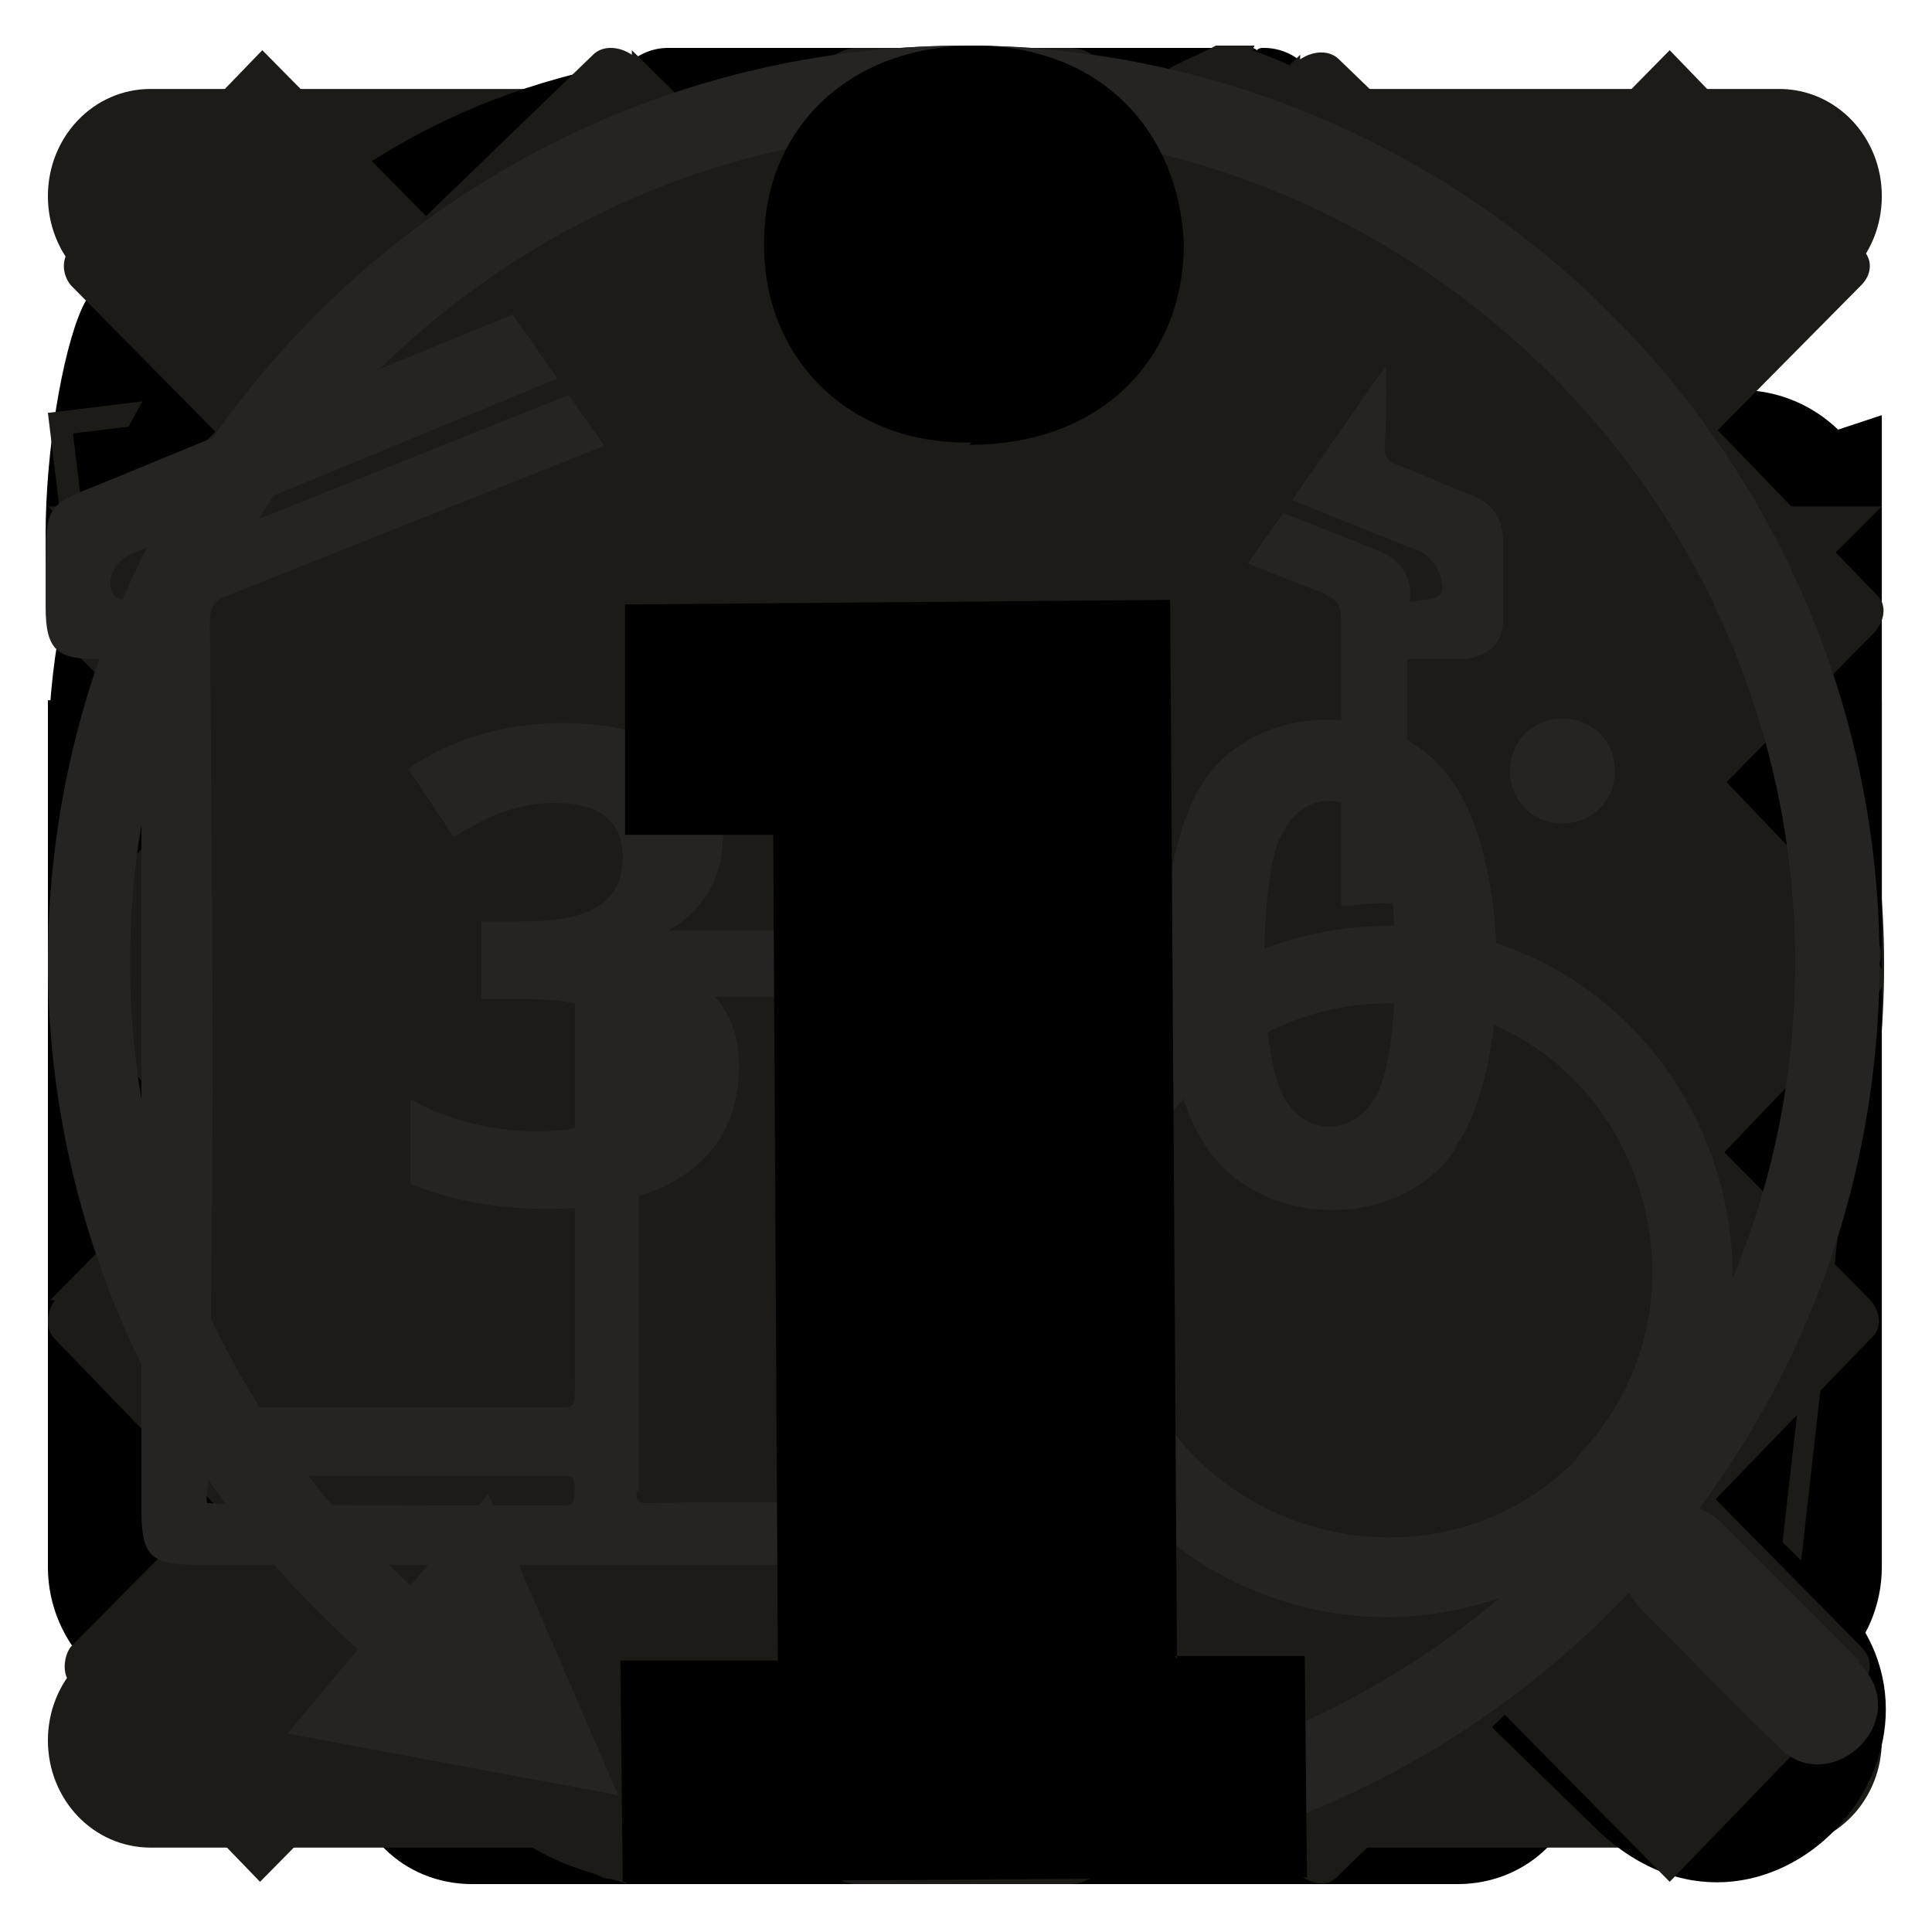
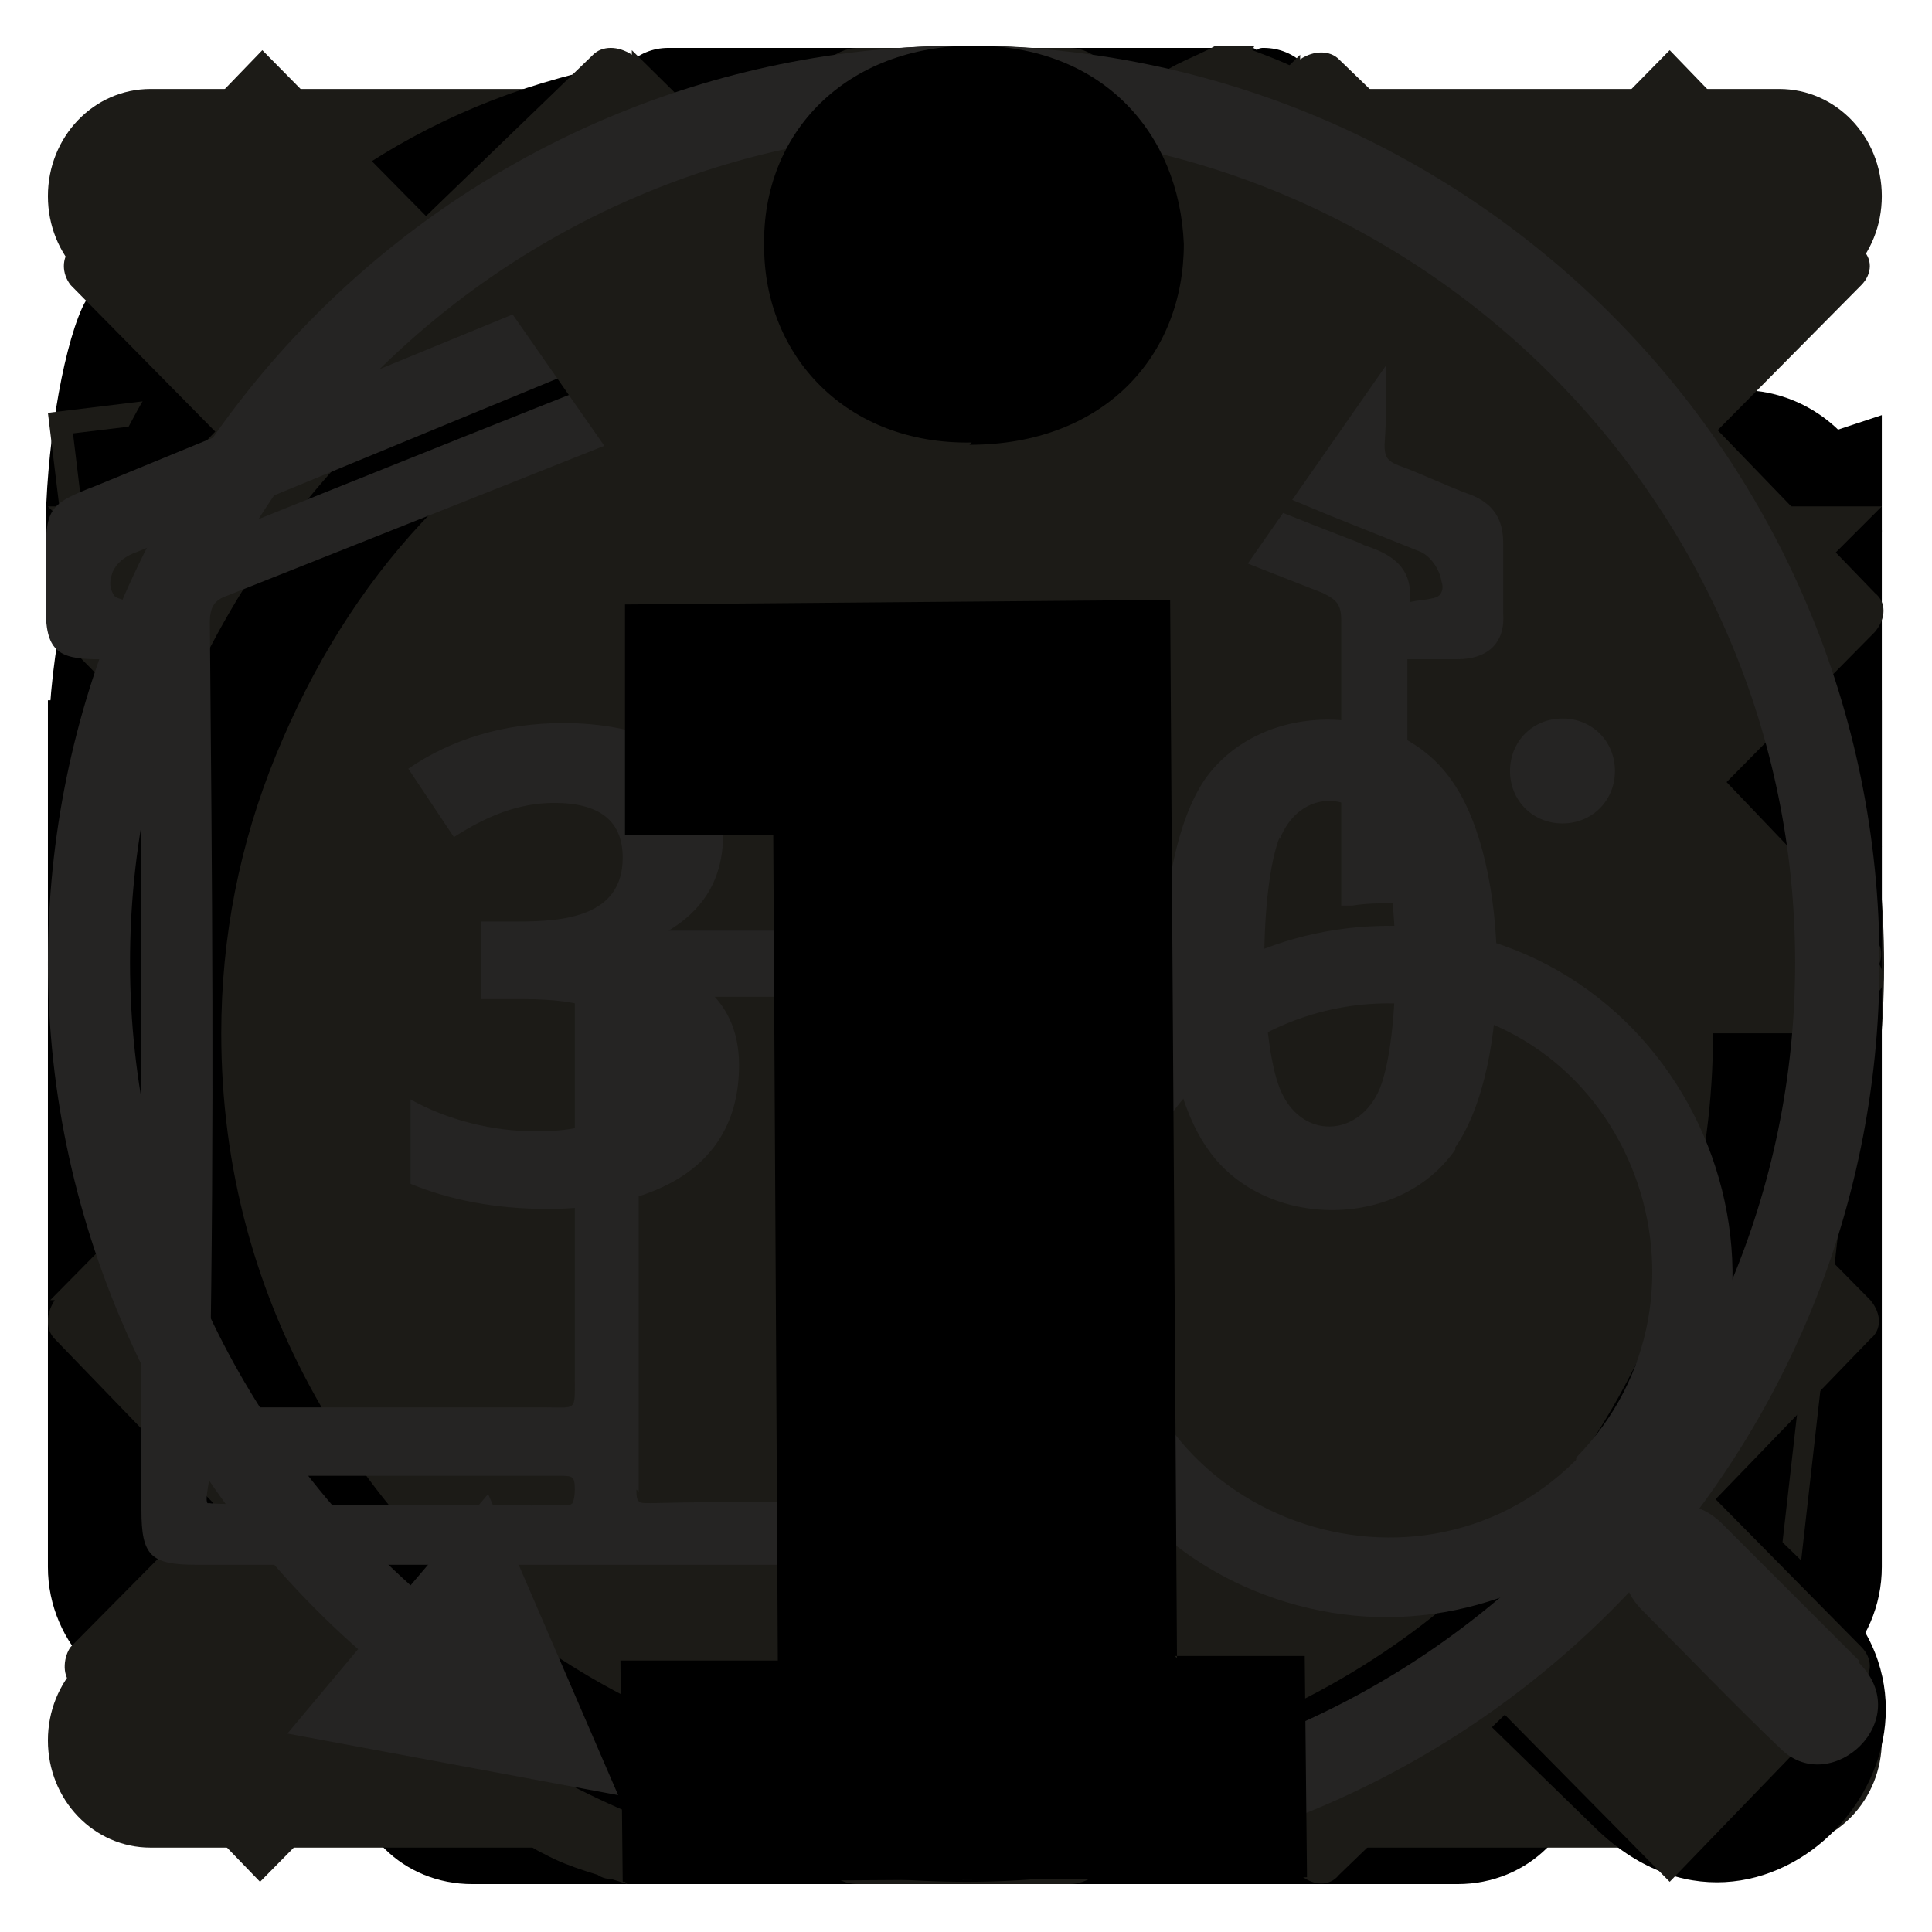
<svg xmlns="http://www.w3.org/2000/svg" xml:space="preserve" width="8.467mm" height="8.467mm" version="1.1" style="shape-rendering:geometricPrecision; text-rendering:geometricPrecision; image-rendering:optimizeQuality; fill-rule:evenodd; clip-rule:evenodd" viewBox="0 0 847 847">
  <defs>
    <style type="text/css">
   
    .fil0 {fill:#1C1B17}
    .fil1 {fill:black}
    .fil3 {fill:#1C1B17}
    .fil2 {fill:black}
    .fil4 {fill:#252423;fill-rule:nonzero}
   
  </style>
  </defs>
  <g id="i-deny">
    <path class="fil0" d="M423 825c-221,0 -402,-180 -402,-402 0,-223 180,-403 403,-403 222,0 402,181 402,403 0,222 -180,402 -403,402zm-257 -201c153,-153 306,-306 459,-459 -106,-90 -299,-106 -431,24 -132,130 -120,325 -28,435zm56 56c116,96 316,103 443,-35 124,-135 102,-324 16,-424 -153,153 -306,306 -459,459z" />
  </g>
  <g id="i-delete">
    <path class="fil1" d="M686 116l-107 0 0 -70c0,-14 -11,-25 -25,-25 -1,0 -2,0 -3,1 0,0 -1,-1 -2,-1l-256 0c-14,0 -25,11 -25,25l0 70 -108 0c-31,0 -55,24 -55,55l0 90 48 0 0 511c0,31 24,54 54,54l432 0c31,0 55,-24 55,-54l0 -511 47 0 0 -90c0,-31 -24,-55 -55,-55l0 0zm-368 -45l211 0 0 45 -211 0 0 -45zm326 700c0,3 -1,5 -5,5l-432 0c-3,0 -5,-1 -5,-5l0 -511 441 0 0 511zm47 -561l-535 0 0 -40c0,-3 1,-5 5,-5l526 0c3,0 5,2 5,5l0 40zm-176 521l50 0 0 -412 -50 0 0 412zm-116 0l50 0 0 -412 -50 0 0 412zm-116 0l50 0 0 -412 -50 0 0 412z" />
  </g>
  <g id="i-file-load">
    <path class="fil2" d="M21 307l0 380c0,34 28,62 62,62l680 0c34,0 62,-28 62,-62l0 -380 -804 0zm804 -74c0,-34 -28,-62 -62,-62l-335 0c-34,0 -69,-16 -78,-36 -9,-20 -43,-36 -78,-36l-158 0c-34,0 -69,16 -78,36 -9,20 -16,64 -16,99l0 12 804 0 0 -12zm-278 276l-112 -135c-5,-6 -19,-7 -24,0l-112 136c-5,6 1,14 11,14l48 0 0 112c0,10 11,16 25,16l80 0c14,0 23,-7 23,-16l0 -112 50 0c10,0 16,-8 11,-14z" />
  </g>
  <g id="i-marker">
    <path class="fil3" d="M549 22c8,3 16,6 23,10 21,13 36,32 50,52 22,34 37,72 47,111 6,24 11,48 8,73 -2,22 -8,43 -12,64 -5,27 -11,54 -16,82 -2,13 -1,26 -1,38 0,3 0,5 0,9 -51,-8 -103,-10 -154,-3 0,-3 0,-5 0,-7 5,-49 -3,-96 -21,-142 -7,-19 -15,-38 -22,-58 -9,-25 -8,-50 -4,-76 3,-25 9,-50 18,-74 9,-25 21,-50 42,-67 7,-6 17,-9 26,-14 6,0 11,0 17,0l-1 2zm-274 804c-12,-4 -25,-7 -36,-13 -19,-9 -29,-26 -34,-47 -8,-30 -8,-61 -8,-91 0,-9 0,-18 0,-27 16,-2 30,-5 45,-6 36,-3 72,-2 108,2 4,1 6,2 7,6 6,25 12,51 12,77 0,21 -2,41 -13,59 -12,20 -29,31 -51,36 -3,1 -6,2 -9,2 -8,0 -15,0 -23,0l2 2zm78 -203c-52,-7 -103,-6 -154,3 0,-3 0,-5 0,-7 2,-33 -6,-65 -13,-97 -5,-22 -11,-44 -15,-66 -4,-26 -1,-52 4,-77 10,-45 26,-88 52,-126 14,-21 31,-40 54,-52 21,-11 44,-8 61,8 17,15 28,35 36,55 17,41 26,84 24,128 0,12 -4,24 -8,35 -13,34 -27,68 -36,104 -6,27 -8,54 -6,81 0,3 0,6 1,11l0 0zm296 -104c0,26 -1,53 -8,78 -6,24 -21,41 -44,50 -32,12 -62,10 -90,-11 -17,-13 -26,-32 -29,-53 -4,-29 0,-57 7,-85 4,-16 3,-16 20,-18 39,-5 78,-5 117,0 7,1 14,2 22,3 5,0 7,2 7,7 0,10 0,19 0,29l-2 0z" />
  </g>
  <g id="i-menu">
    <path class="fil0" d="M66 377l714 0c25,0 45,21 45,47 0,26 -20,47 -45,47l-714 0c-25,0 -45,-21 -45,-47 0,-26 20,-47 45,-47zm0 339l714 0c25,0 45,21 45,47 0,26 -20,47 -45,47l-714 0c-25,0 -45,-21 -45,-47 0,-26 20,-47 45,-47zm0 -677l714 0c25,0 45,21 45,47 0,26 -20,47 -45,47l-714 0c-25,0 -45,-21 -45,-47 0,-26 20,-47 45,-47z" />
  </g>
  <g id="i-image">
    <path class="fil0" d="M442 618c-48,-49 -48,-129 -1,-178 82,-86 226,-27 223,90 -3,118 -144,168 -222,88zm-369 -10l-52 -427 658 -80 31 257 115 13 -42 372 -570 -65 10 -90 -151 18zm627 -250l-30 -245 -638 77 49 406 143 -17 15 -134c-39,-55 -40,-148 15,-205 99,-103 269,-37 278,99l167 19zm-458 71l8 -70c0,-6 0,-11 0,-17 2,-30 12,-53 33,-76 7,-7 13,-7 18,1 11,16 21,32 32,48l36 4c-15,-22 -29,-44 -44,-66 -6,-9 -4,-15 6,-19 70,-29 154,24 162,99l30 3c-10,-132 -170,-185 -260,-91 -46,48 -55,125 -21,182zm26 -120l52 6c-9,-14 -18,-28 -27,-41 -1,-2 -1,-2 -2,0 -10,11 -17,22 -22,36zm-3 10c-13,117 -27,234 -40,352l550 62 40 -352c-183,-21 -368,-42 -550,-62zm218 15l-101 -11c-16,-25 -32,-49 -48,-73 -2,-3 -2,-2 2,-4 64,-26 139,21 148,89zm-35 113c-43,45 -42,119 1,164 73,75 202,26 204,-81 2,-108 -130,-162 -205,-83zm-4 44c5,-11 11,-21 19,-30 6,-6 11,-6 16,1 28,42 61,92 94,143 5,8 3,14 -6,16 -86,21 -155,-50 -123,-130zm121 120c0,0 0,0 0,0 -34,-50 -67,-100 -94,-143 -2,-2 -16,25 -17,27 -29,72 34,134 112,116zm22 -20c-30,-46 -60,-93 -91,-138 -5,-8 -3,-13 5,-16 90,-36 173,80 106,157 -8,9 -14,7 -21,-2zm-83 -144c31,46 61,92 91,139 2,3 2,4 4,1 60,-69 -15,-173 -95,-141 -1,1 -1,0 -1,1z" />
  </g>
  <g id="i-search">
    <path class="fil1" d="M489 597c-189,111 -436,-1 -465,-222 -23,-173 95,-330 269,-350 169,-19 318,94 343,262 11,74 -4,141 -41,205 -1,2 -1,3 1,5 69,67 139,134 208,201 68,67 -31,176 -105,103 -70,-68 -139,-136 -209,-204zm26 -266c0,-101 -83,-185 -183,-185 -101,-1 -185,82 -187,182 -2,103 84,189 186,188 100,0 184,-84 184,-185z" />
  </g>
  <g id="i-arrow-round">
    <path class="fil1" d="M556 271l269 -89 0 268 -123 -79c-85,88 -192,151 -293,195 -153,67 -304,92 -385,99l-3 -34c79,-7 226,-31 375,-96 98,-43 194,-100 276,-185l-115 -79z" />
  </g>
  <g id="i-arrow-top">
    <polygon class="fil0" points="825,222 423,624 21,222 " />
  </g>
  <g id="i-cross">
    <path class="fil0" d="M30 738l84 87 301 -305c4,-5 11,-6 16,0l301 305 84 -87c5,-4 5,-11 0,-16l-295 -299 295 -298c5,-5 5,-12 0,-16l-84 -87 -300 305c-5,6 -12,4 -16,0l-301 -305 -84 87c-4,4 -4,11 0,16l295 299 -295 298c-3,4 -4,12 0,16z" />
  </g>
  <g id="i-move-backward">
    <path class="fil0" d="M822 411l-85 -89 -247 251 0 -531c0,-10 -10,-21 -21,-21l-93 0c-10,0 -21,10 -21,21l0 531 -245 -251 -85 89c-5,3 -5,10 0,16l389 395c5,5 13,5 15,0l392 -395c5,-5 5,-13 0,-16z" />
  </g>
  <g id="i-move-forward">
    <path class="fil0" d="M355 274l0 531c0,10 10,21 21,21l93 0c10,0 21,-10 21,-21l0 -531 247 251 85 -89c5,-3 5,-10 0,-16l-392 -395c-3,-5 -10,-5 -15,0l-389 395c-5,5 -5,13 0,16l85 89 245 -251z" />
  </g>
  <g id="i-rotate-down">
    <path class="fil0" d="M24 277l391 396c6,4 13,4 16,0l391 -396c5,-6 5,-13 0,-17l-85 -88 -305 309c-4,6 -11,6 -16,0l-305 -309 -85 88c-4,4 -4,11 0,17l0 0z" />
  </g>
  <g id="i-rotate-up">
    <path class="fil0" d="M24 570c-4,6 -4,13 0,17l85 88 305 -309c5,-6 13,-6 16,0l305 309 85 -88c5,-4 5,-11 0,-17l-391 -396c-4,-4 -11,-4 -16,0l-391 396 0 0z" />
  </g>
  <g id="i-rotate-right">
    <path class="fil0" d="M277 24c-6,-4 -13,-4 -17,0l-88 85 309 305c6,5 6,13 0,16l-309 305 88 85c4,5 11,5 17,0l396 -391c4,-4 4,-11 0,-16l-396 -391 0 0z" />
  </g>
  <g id="i-rotate-left">
    <path class="fil0" d="M570 24l-396 391c-4,5 -4,13 0,16l396 391c6,5 13,5 17,0l88 -85 -309 -305c-6,-4 -6,-11 0,-16l309 -305 -88 -85c-4,-4 -11,-4 -17,0l0 0z" />
  </g>
+   <g id="i-rotate">
+     <path class="fil1" d="M401 82c-64,4 -123,23 -176,57 -53,34 -96,79 -127,134 -31,55 -46,115 -46,180 0,50 10,99 30,145 20,46 46,86 79,119 33,33 72,60 118,79 46,20 94,29 145,29 50,0 99,-10 145,-29 46,-20 85,-46 118,-79 33,-33 60,-73 79,-119 20,-46 30,-94 30,-145l-45 0c0,59 -15,114 -44,164 -29,50 -69,90 -119,119 -50,29 -105,44 -164,44 -59,0 -114,-15 -164,-44 -50,-29 -90,-69 -119,-119 -29,-50 -44,-105 -44,-164 0,-42 8,-83 24,-122 16,-39 37,-73 64,-102 27,-29 59,-52 97,-70 38,-18 77,-29 119,-32l0 61 110 -82 -110 -85 0 61 0 0z" />
+   </g>
  <g id="i-feature">
    <path class="fil4" d="M476 660c-15,0 -30,0 -45,0 -2,0 -3,0 -3,-1 -1,-1 -1,-11 0,-12 0,0 1,0 2,0l37 0c-5,-10 -10,-18 -14,-29 -6,0 -12,0 -17,0 -8,0 -9,-2 -9,-9 0,-58 0,0 0,-175 0,-23 -3,-26 -25,-26l-122 0c-26,0 -28,3 -28,28 0,56 0,112 0,168 0,15 1,13 -13,13 -45,0 -91,0 -136,0 -10,0 -11,-1 -11,-11 2,-111 1,-222 0,-333 0,-7 2,-10 8,-12 78,-31 156,-62 234,-93 4,-1 10,-1 14,0 41,16 83,33 123,49 36,14 73,29 109,43 6,3 8,5 8,12 0,42 0,83 0,125l5 0c6,-1 12,-1 17,-1l7 0 0 -107c7,0 15,0 22,0 13,0 21,-7 20,-20 0,-11 0,-21 0,-31 0,-10 -4,-17 -14,-21 -11,-4 -21,-9 -32,-13 -5,-2 -6,-4 -6,-9 1,-14 1,-30 0,-44 0,-7 0,-11 5,-14 3,-2 5,-6 5,-13 0,-11 0,-22 0,-34 0,-13 -7,-20 -19,-20 -25,0 -50,0 -75,0 -13,0 -19,8 -19,20 0,11 0,22 0,33 0,8 2,12 5,14 7,5 7,10 6,19 0,2 0,4 -1,6 -49,-16 -110,-45 -159,-65 -11,-5 -20,-5 -31,0 -92,38 0,0 -282,116 -21,8 -22,10 -22,33 0,5 0,12 0,20 0,19 5,23 23,23 6,0 12,0 19,0l0 373c0,20 4,24 24,24l415 0c-10,-9 -19,-18 -27,-29zm120 -422c-26,-10 -53,-21 -79,-31 -53,-21 -108,-43 -163,-64 -8,-3 -20,-3 -28,0 -82,32 -164,65 -246,98 -11,4 -16,12 -17,24 -3,-1 -12,-2 -13,-4 -2,-3 -2,-6 -1,-9 1,-4 5,-8 11,-10 274,-113 0,0 274,-113 4,-2 10,-1 14,0 79,32 158,65 235,97l40 16c4,2 8,7 9,13 1,3 0,5 -1,6 -2,2 -10,2 -13,3 2,-17 -11,-22 -20,-25zm-9 -122c-17,0 -35,0 -52,0 -4,-4 -3,-8 0,-12 17,-1 33,-1 50,0 4,3 3,9 2,13zm-45 29c11,0 22,0 33,0 1,1 1,1 1,2 0,15 0,30 0,44 -11,-4 -21,-8 -32,-13 -4,-3 -3,-28 -3,-33zm-262 509c0,-71 0,-141 0,-212 0,-1 2,-4 3,-5 38,0 75,0 113,0l0 222c-37,0 -74,-1 -111,0 -5,0 -6,0 -6,-6zm-189 5c-1,-1 0,-6 1,-12 51,0 102,0 153,0 6,0 7,0 7,6 0,4 -1,6 -1,6 -1,1 -2,1 -6,1 -20,0 -152,0 -153,-1zm724 69c-20,-20 -40,-40 -60,-60 -7,-7 -16,-10 -25,-7 -2,-2 -4,-4 -6,-6 80,-94 17,-243 -109,-249 -52,-2 -101,22 -131,65 -58,82 -20,194 70,228 53,20 108,9 152,-25 2,2 4,4 6,6 -2,10 1,19 8,26 20,20 40,41 61,61 22,21 59,-13 34,-38zm-124 -88c-72,72 -200,23 -200,-83 0,-67 57,-120 123,-117 102,5 146,129 77,199z" />
  </g>
  <g id="i-viewport">
    <path class="fil3" d="M642 111c-130,-91 -306,-91 -436,0l194 278c15,-11 33,-11 48,0l194 -278z" />
  </g>
  <g id="i-panorama">
    <path class="fil4" d="M272 419c0,-5 45,-9 45,-53 0,-38 -38,-49 -70,-49 -26,0 -49,7 -68,20l20 30c14,-9 28,-15 44,-15 20,0 30,8 30,24 0,26 -26,28 -46,28l-16 0 0 34 16 0c19,0 50,1 50,27 0,26 -20,31 -42,31 -19,0 -39,-5 -55,-14l0 37c17,7 37,11 60,11 42,0 84,-15 84,-63 0,-31 -23,-44 -51,-48zm219 39c0,-38 -19,-66 -59,-66 -21,0 -36,8 -45,24 -6,0 4,-33 7,-38 12,-22 35,-27 58,-27 8,0 17,1 25,3l0 -35c-7,-1 -16,-2 -28,-2 -35,0 -61,10 -78,30 -17,20 -26,51 -26,92 0,19 3,36 9,49 13,28 36,42 67,42 45,0 71,-28 71,-72zm-50 27c-11,14 -33,12 -44,-2 -11,-14 -13,-36 1,-49 12,-11 34,-13 44,0 10,12 9,39 0,51zm197 18c25,-36 24,-124 -1,-160 -24,-36 -84,-37 -109,-1 -24,36 -24,125 1,161 24,36 84,37 109,1zm-77 -135c9,-23 35,-22 44,0 9,23 9,86 0,109 -9,22 -35,23 -44,0 -9,-23 -9,-87 0,-110zm147 -30c0,-13 -10,-23 -23,-23 -13,0 -23,10 -23,23 0,13 10,23 23,23 13,0 23,-10 23,-23zm-285 -318c-222,0 -402,180 -402,402 0,116 51,226 136,301l-31 37 145 27 -57 -132 -34 40c-77,-69 -123,-168 -123,-273 0,-201 164,-365 365,-365 201,0 365,164 365,365 0,201 -164,365 -365,365l0 37c222,0 402,-180 402,-402 0,-222 -180,-402 -402,-402z" />
  </g>
  <g id="i-info">
    <path class="fil6" d="M516 727l-3 -464 -239 2 0 101 65 0 2 362 -69 0 1 97 300 -2 -1 -97 -57 0zm-91 -532c59,0 94,-39 94,-88 -2,-49 -36,-87 -92,-87 -56,0 -93,38 -92,88 0,48 36,87 91,86z" />
  </g>
</svg>
